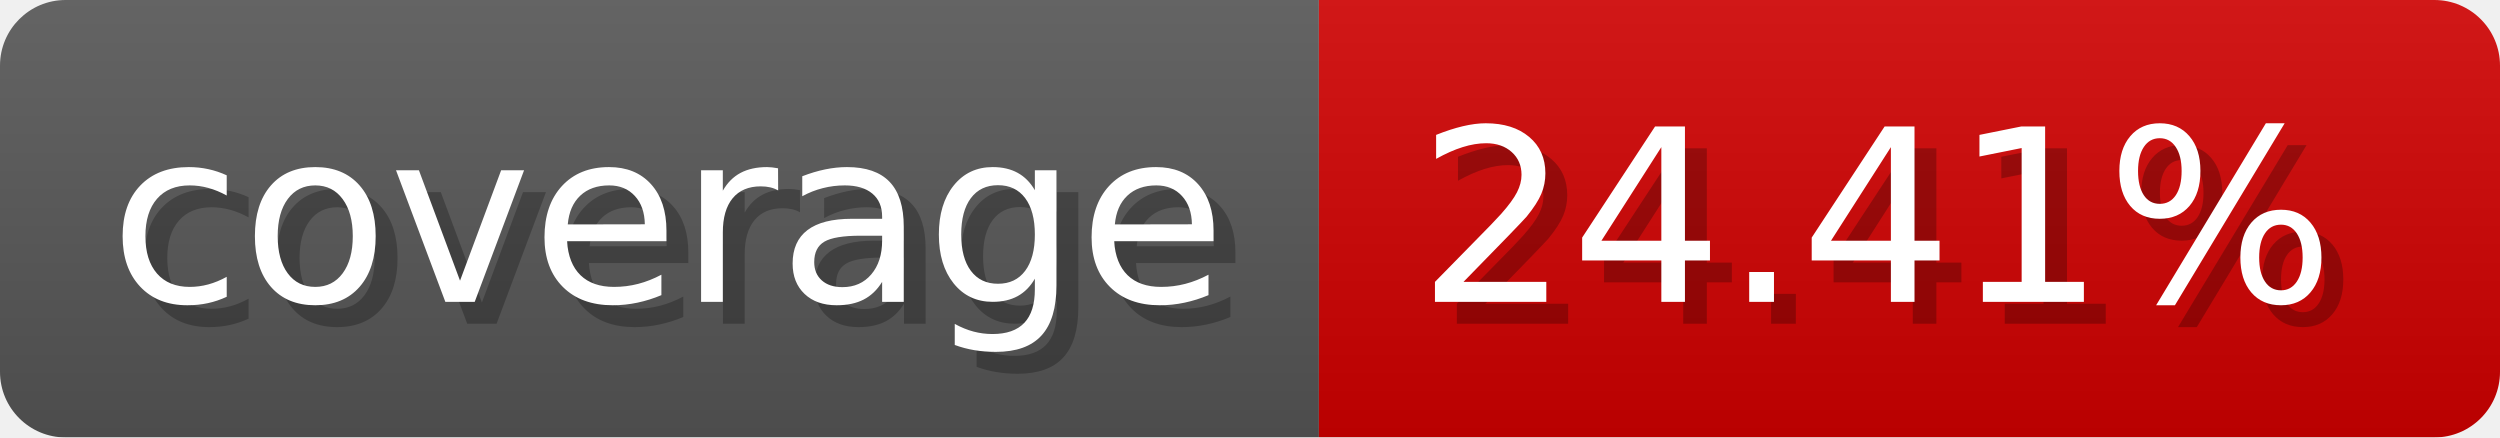
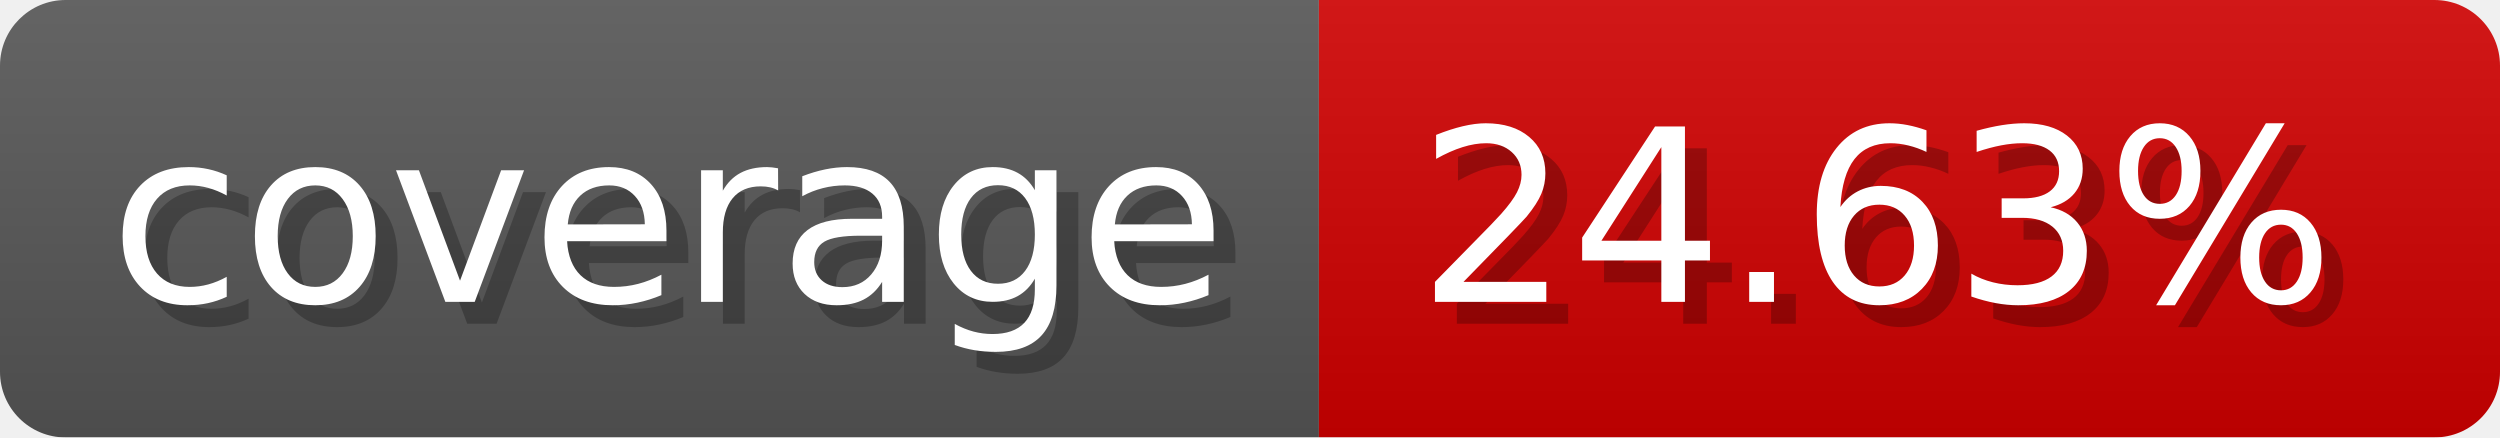
- <svg xmlns="http://www.w3.org/2000/svg" width="114.3" height="20" viewBox="0 0 1143 200" role="img" aria-label="coverage: 24.41%">
-   <linearGradient id="PUvex" x2="0" y2="100%">
+ <svg xmlns="http://www.w3.org/2000/svg" width="114.3" height="20" viewBox="0 0 1143 200" role="img" aria-label="coverage: 24.63%">
+   <linearGradient id="KevoR" x2="0" y2="100%">
    <stop offset="0" stop-opacity=".1" stop-color="#EEE" />
    <stop offset="1" stop-opacity=".1" />
  </linearGradient>
-   <mask id="NHKlz">
+   <mask id="MZvIW">
    <rect width="1143" height="200" rx="30" fill="#FFF" />
  </mask>
-   <g mask="url(#NHKlz)">
+   <g mask="url(#MZvIW)">
    <rect width="603" height="200" fill="#555" />
    <rect width="540" height="200" fill="#ce0000" x="603" />
-     <rect width="1143" height="200" fill="url(#PUvex)" />
+     <rect width="1143" height="200" fill="url(#KevoR)" />
  </g>
  <g aria-hidden="true" fill="#fff" text-anchor="start" font-family="Verdana,DejaVu Sans,sans-serif" font-size="110">
    <text x="60" y="148" textLength="503" fill="#000" opacity="0.25">coverage</text>
    <text x="50" y="138" textLength="503">coverage</text>
-     <text x="658" y="148" textLength="440" fill="#000" opacity="0.25">24.41%</text>
-     <text x="648" y="138" textLength="440">24.41%</text>
+     <text x="658" y="148" textLength="440" fill="#000" opacity="0.25">24.63%</text>
+     <text x="648" y="138" textLength="440">24.63%</text>
  </g>
</svg>
